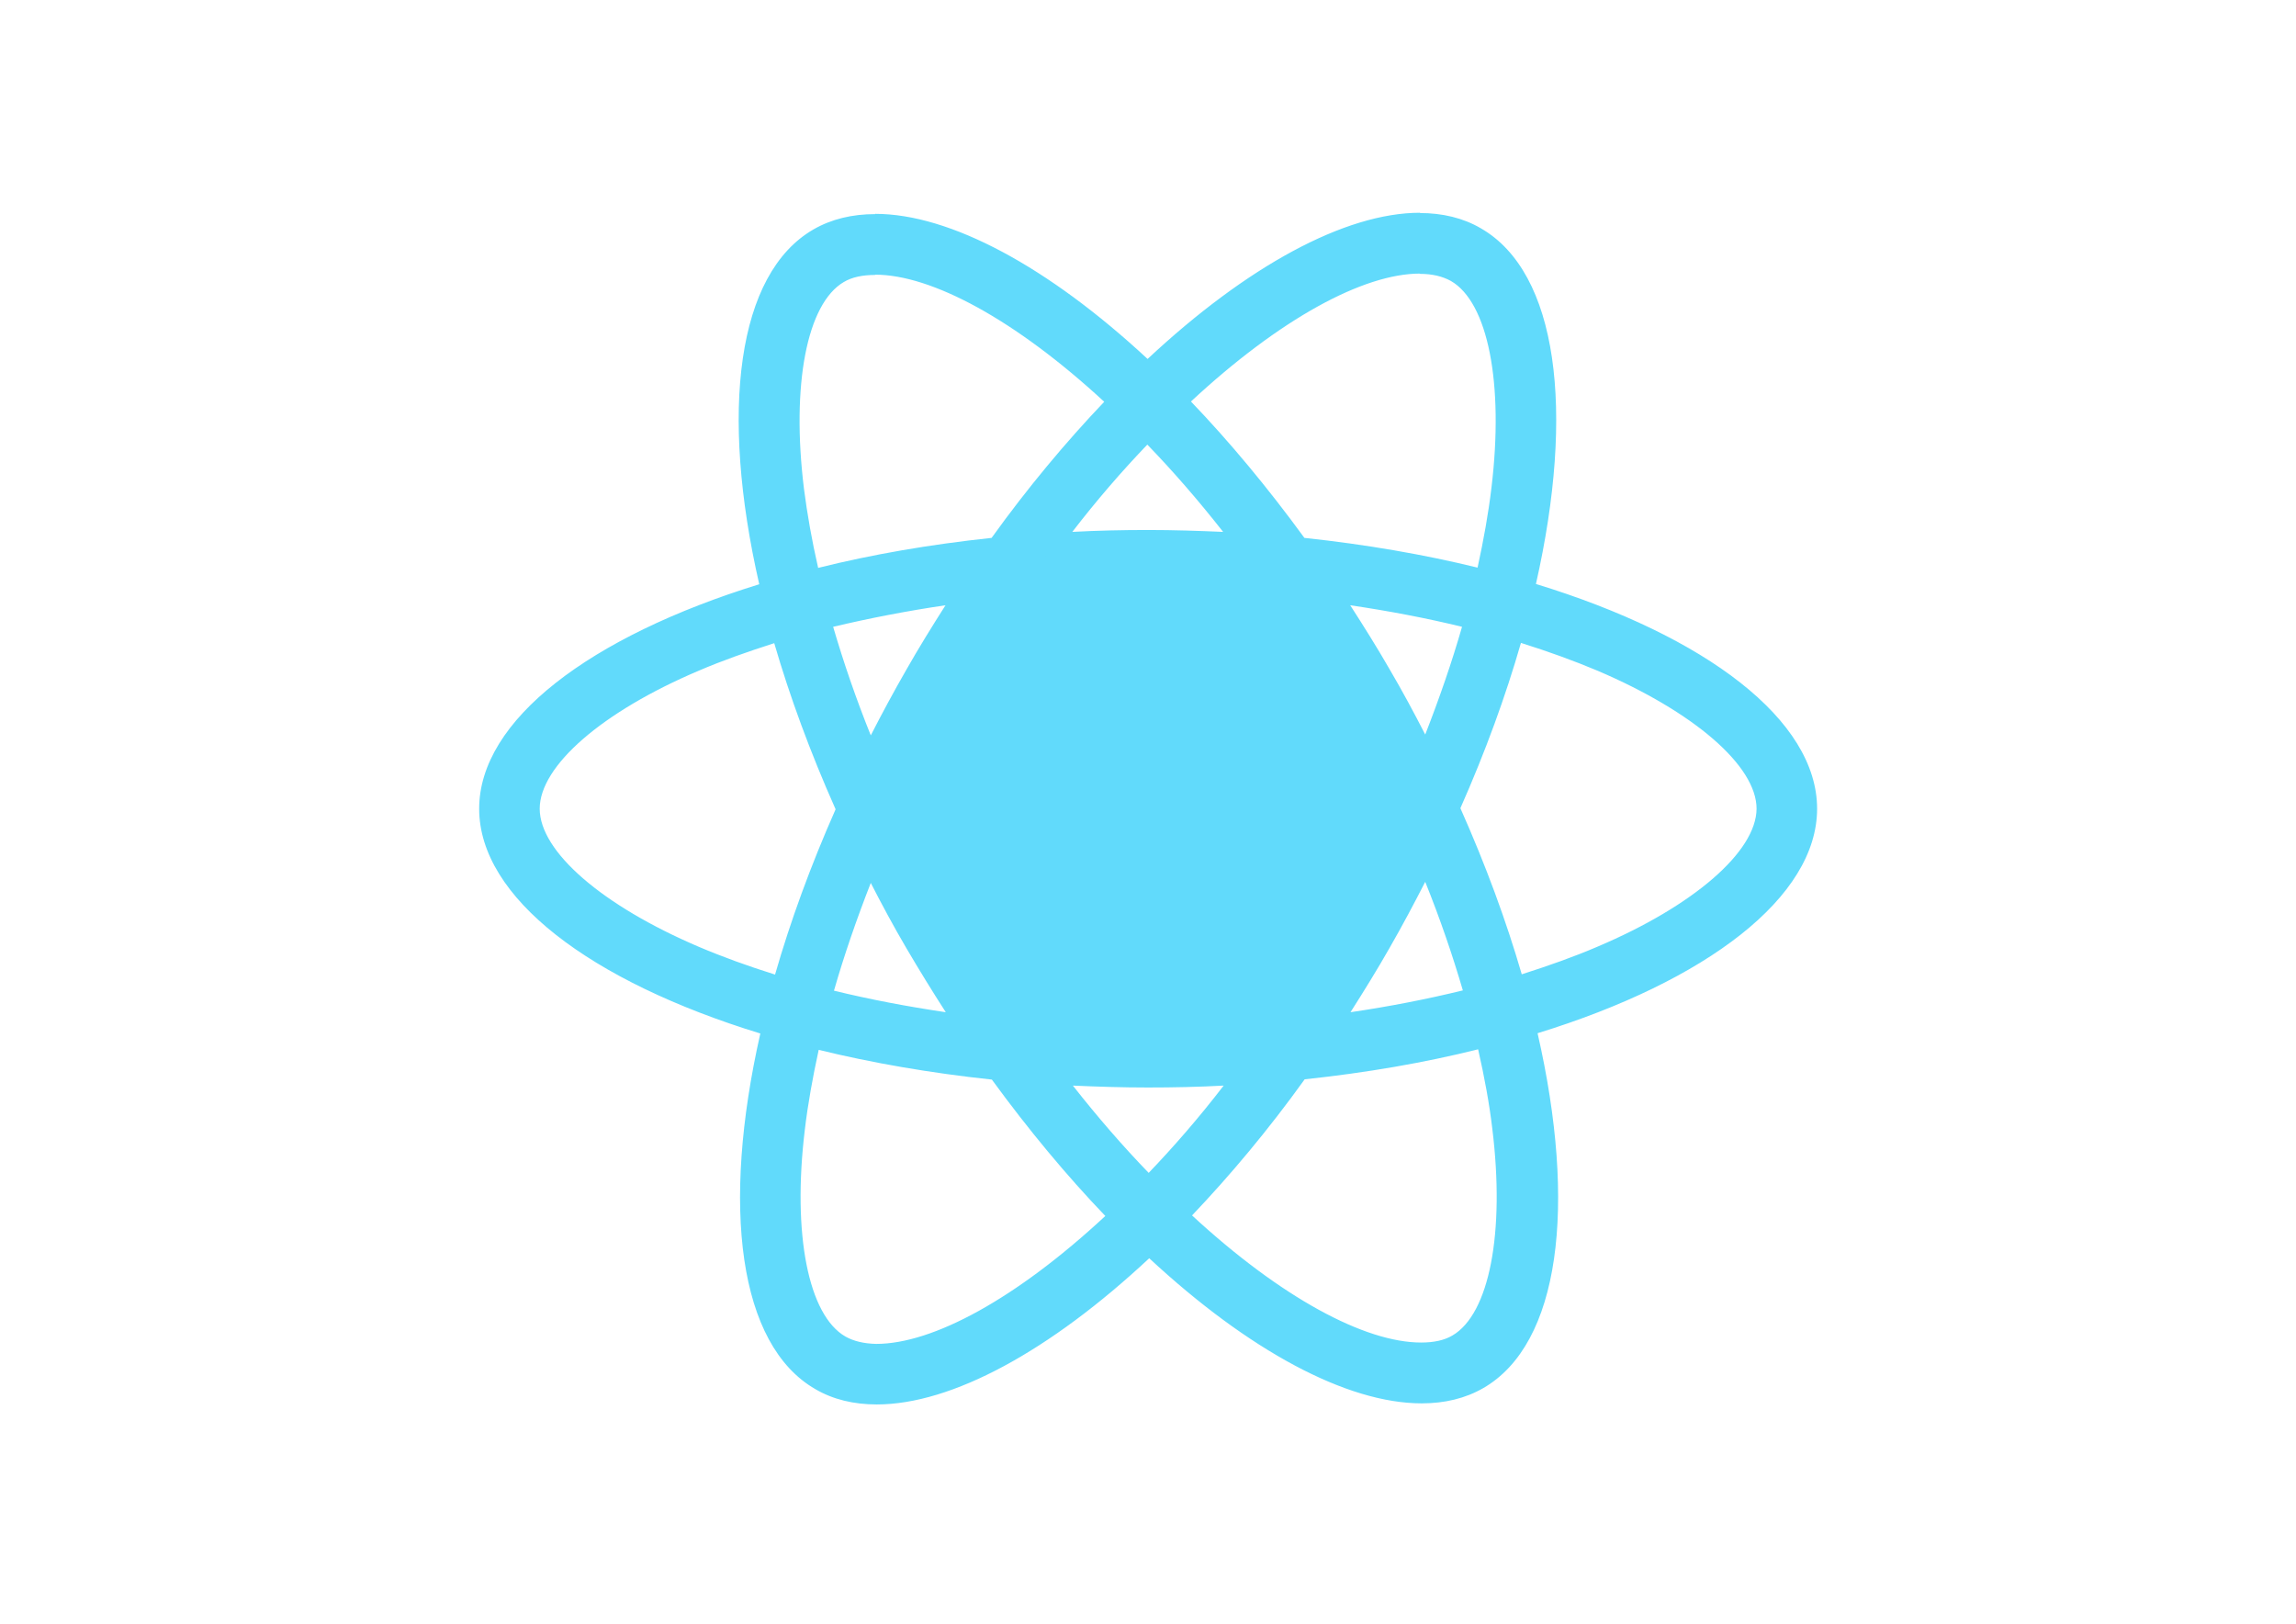
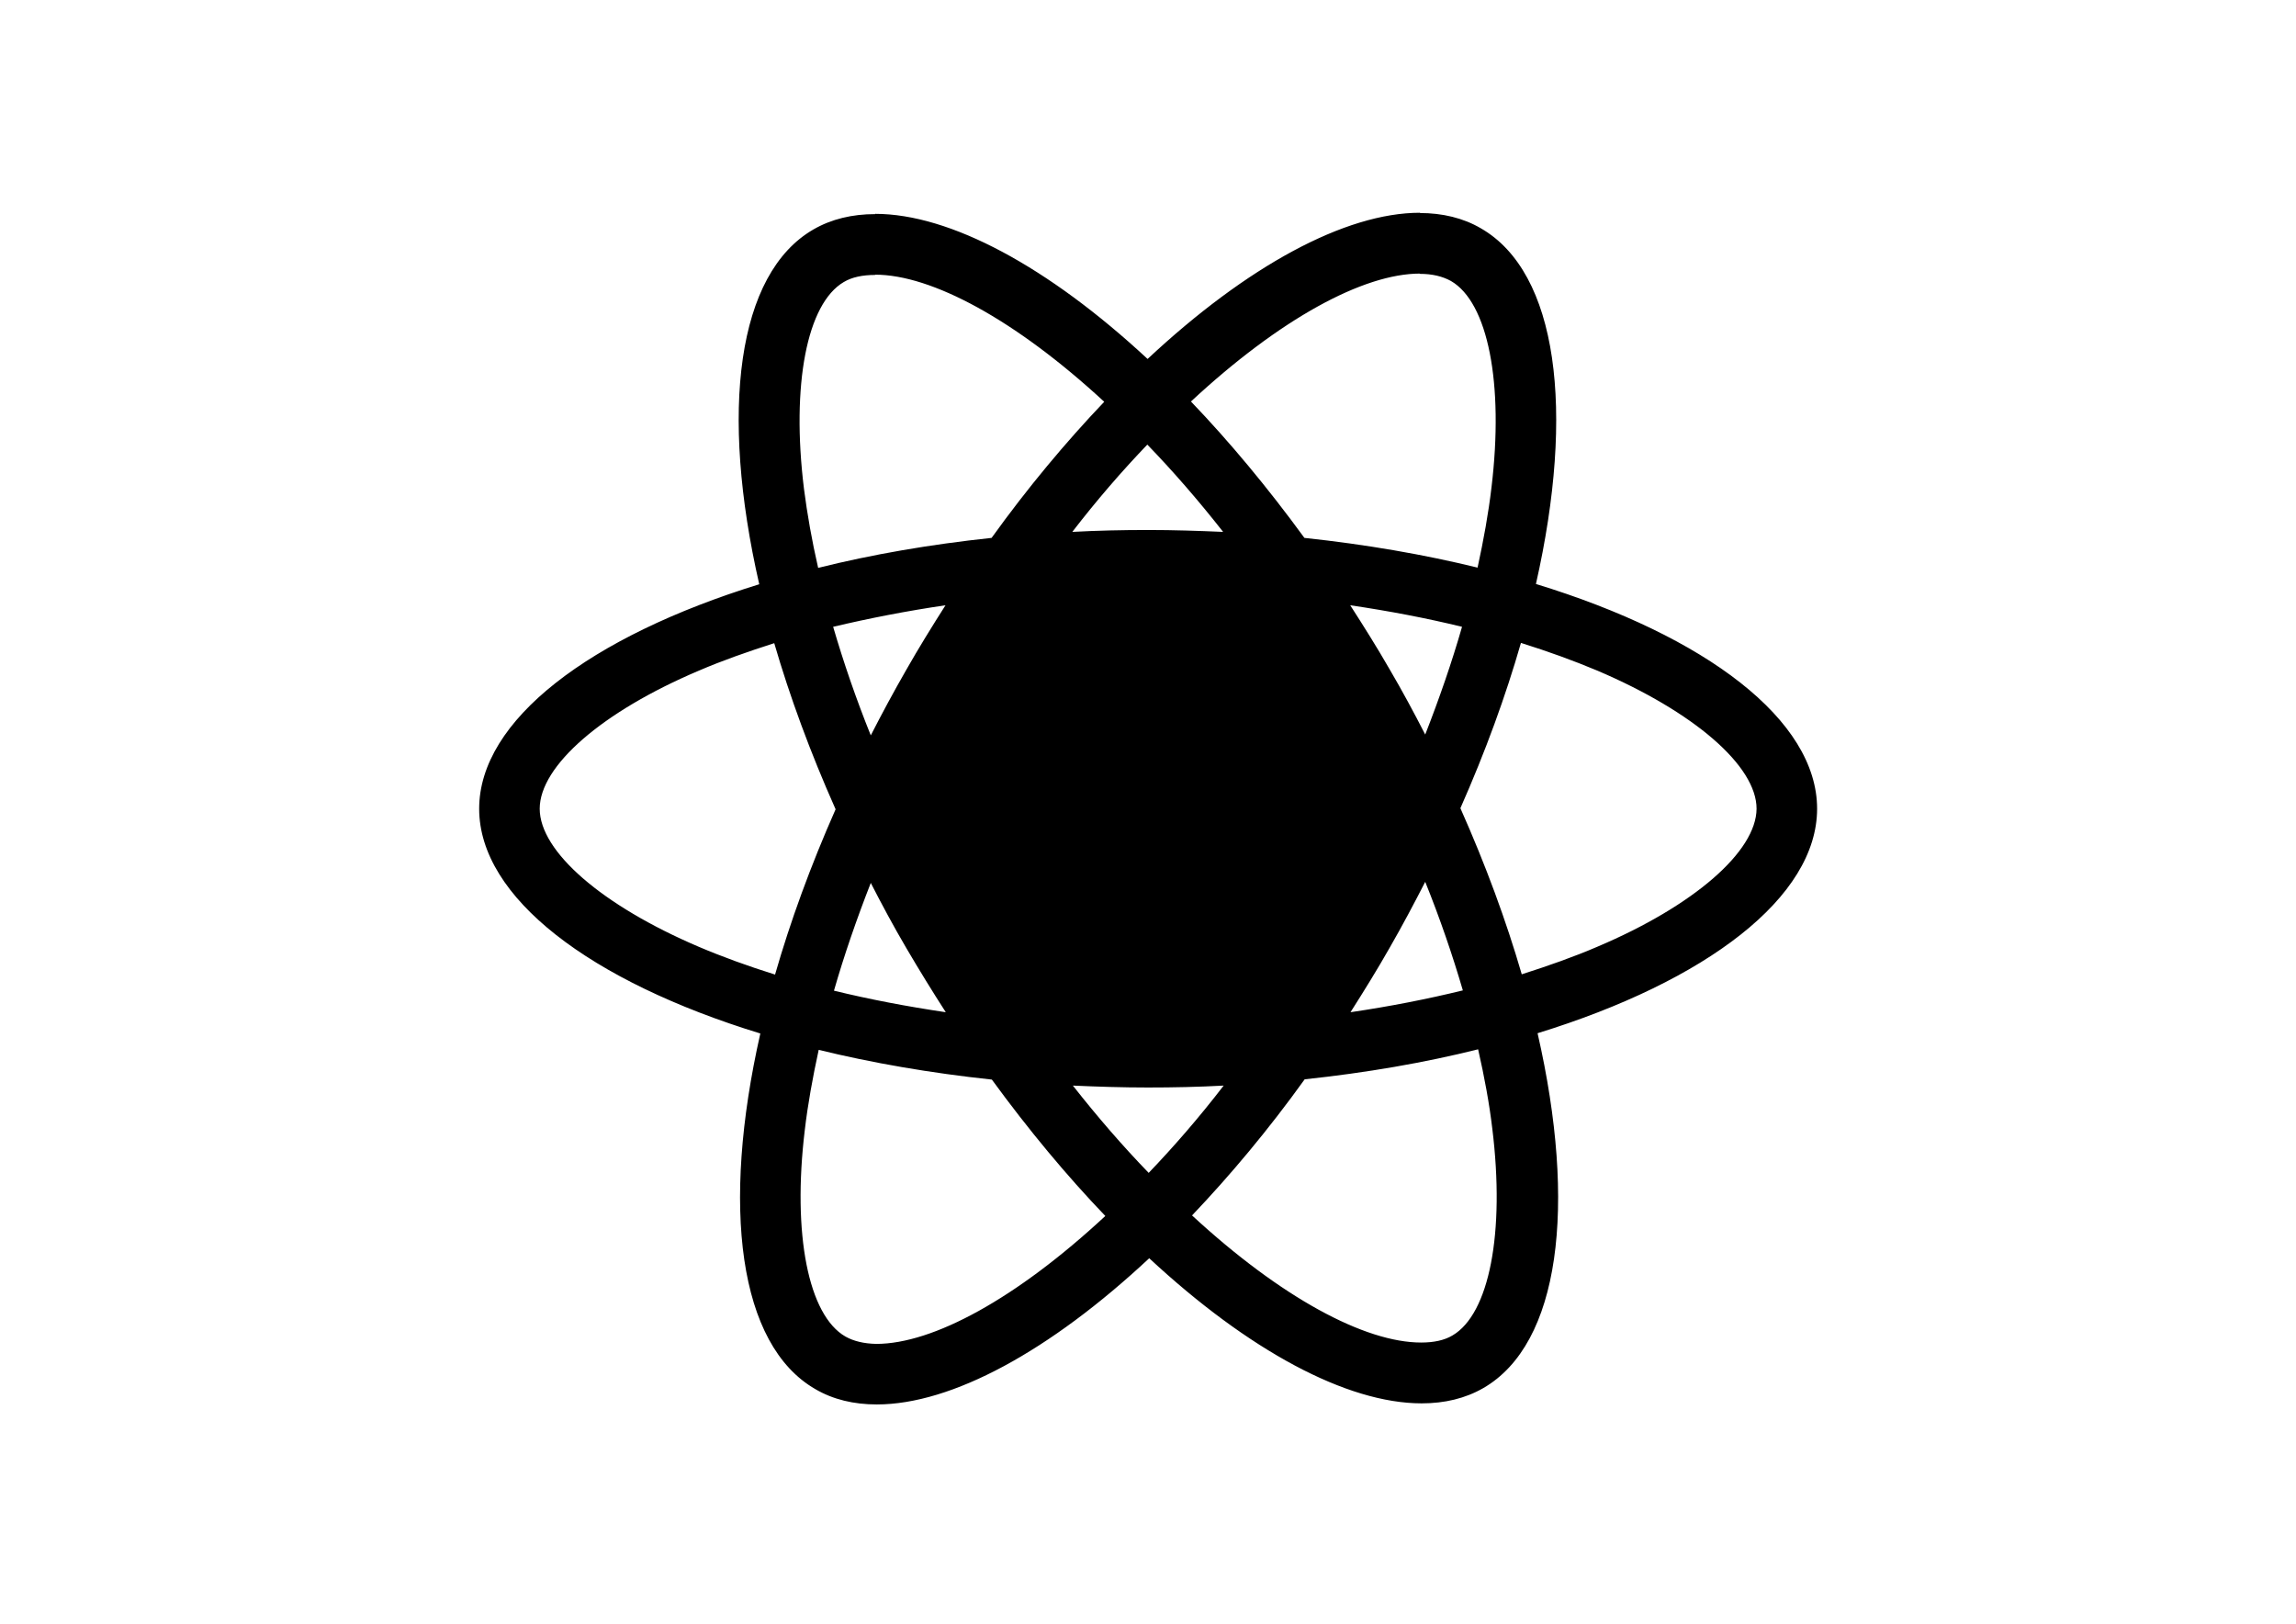
<svg xmlns="http://www.w3.org/2000/svg" viewBox="0 0 841.9 595.3">
-   <g fill="#61DAFB">
+   <g fill="#00000">
    <path d="M666.3 296.5c0-32.5-40.7-63.3-103.1-82.4 14.4-63.6 8-114.2-20.2-130.4-6.5-3.8-14.1-5.6-22.4-5.6v22.3c4.6 0 8.3.9 11.4 2.6 13.6 7.8 19.5 37.5 14.9 75.7-1.1 9.4-2.9 19.3-5.1 29.4-19.6-4.8-41-8.5-63.5-10.9-13.5-18.5-27.5-35.3-41.6-50 32.6-30.3 63.2-46.9 84-46.9V78c-27.5 0-63.5 19.6-99.9 53.6-36.4-33.8-72.4-53.2-99.9-53.2v22.3c20.7 0 51.4 16.5 84 46.6-14 14.7-28 31.4-41.3 49.9-22.6 2.4-44 6.1-63.6 11-2.3-10-4-19.7-5.2-29-4.7-38.2 1.1-67.9 14.6-75.8 3-1.8 6.9-2.6 11.5-2.6V78.5c-8.4 0-16 1.8-22.6 5.6-28.1 16.2-34.4 66.7-19.9 130.1-62.2 19.2-102.7 49.9-102.7 82.3 0 32.5 40.7 63.3 103.1 82.4-14.4 63.6-8 114.2 20.2 130.4 6.5 3.8 14.1 5.6 22.5 5.6 27.5 0 63.5-19.6 99.9-53.6 36.4 33.8 72.4 53.2 99.9 53.2 8.4 0 16-1.8 22.6-5.6 28.1-16.2 34.4-66.7 19.9-130.1 62-19.1 102.5-49.9 102.5-82.3zm-130.2-66.7c-3.7 12.9-8.3 26.2-13.5 39.5-4.1-8-8.4-16-13.1-24-4.6-8-9.5-15.8-14.4-23.4 14.2 2.1 27.9 4.7 41 7.9zm-45.8 106.5c-7.8 13.5-15.8 26.3-24.1 38.2-14.9 1.3-30 2-45.2 2-15.1 0-30.2-.7-45-1.9-8.3-11.9-16.4-24.6-24.2-38-7.6-13.1-14.5-26.4-20.8-39.8 6.2-13.4 13.2-26.8 20.7-39.9 7.8-13.5 15.8-26.3 24.1-38.2 14.9-1.3 30-2 45.2-2 15.1 0 30.2.7 45 1.9 8.3 11.9 16.4 24.6 24.2 38 7.6 13.1 14.5 26.4 20.8 39.8-6.3 13.4-13.2 26.8-20.7 39.9zm32.3-13c5.4 13.4 10 26.8 13.8 39.8-13.1 3.2-26.9 5.9-41.2 8 4.9-7.7 9.8-15.6 14.4-23.7 4.6-8 8.9-16.1 13-24.1zM421.2 430c-9.3-9.6-18.6-20.3-27.8-32 9 .4 18.2.7 27.5.7 9.4 0 18.7-.2 27.8-.7-9 11.7-18.3 22.4-27.5 32zm-74.4-58.9c-14.2-2.1-27.9-4.7-41-7.9 3.7-12.9 8.3-26.2 13.5-39.5 4.1 8 8.4 16 13.1 24 4.7 8 9.5 15.8 14.4 23.4zM420.7 163c9.3 9.6 18.6 20.3 27.8 32-9-.4-18.2-.7-27.5-.7-9.4 0-18.7.2-27.8.7 9-11.7 18.3-22.4 27.5-32zm-74 58.9c-4.9 7.7-9.8 15.6-14.4 23.7-4.6 8-8.9 16-13 24-5.4-13.4-10-26.8-13.8-39.8 13.1-3.1 26.9-5.8 41.2-7.9zm-90.5 125.2c-35.4-15.1-58.3-34.9-58.3-50.6 0-15.7 22.9-35.6 58.3-50.6 8.6-3.7 18-7 27.7-10.1 5.7 19.6 13.2 40 22.5 60.9-9.2 20.8-16.6 41.1-22.2 60.6-9.9-3.1-19.3-6.5-28-10.2zM310 490c-13.6-7.8-19.5-37.5-14.9-75.7 1.1-9.4 2.9-19.3 5.1-29.4 19.6 4.8 41 8.5 63.5 10.9 13.5 18.5 27.5 35.3 41.6 50-32.6 30.3-63.2 46.9-84 46.9-4.5-.1-8.3-1-11.3-2.7zm237.2-76.2c4.7 38.2-1.1 67.9-14.6 75.8-3 1.8-6.9 2.6-11.5 2.6-20.7 0-51.4-16.5-84-46.6 14-14.7 28-31.4 41.3-49.9 22.6-2.4 44-6.1 63.6-11 2.3 10.1 4.1 19.8 5.2 29.1zm38.5-66.7c-8.6 3.7-18 7-27.7 10.1-5.7-19.6-13.2-40-22.5-60.9 9.2-20.8 16.6-41.1 22.2-60.6 9.9 3.1 19.3 6.5 28.1 10.2 35.4 15.1 58.3 34.9 58.3 50.6-.1 15.7-23 35.6-58.4 50.6zM320.8 78.4z" />
    <circle cx="420.9" cy="296.5" r="100" />
    <path d="M520.5 78.1z" />
  </g>
</svg>
